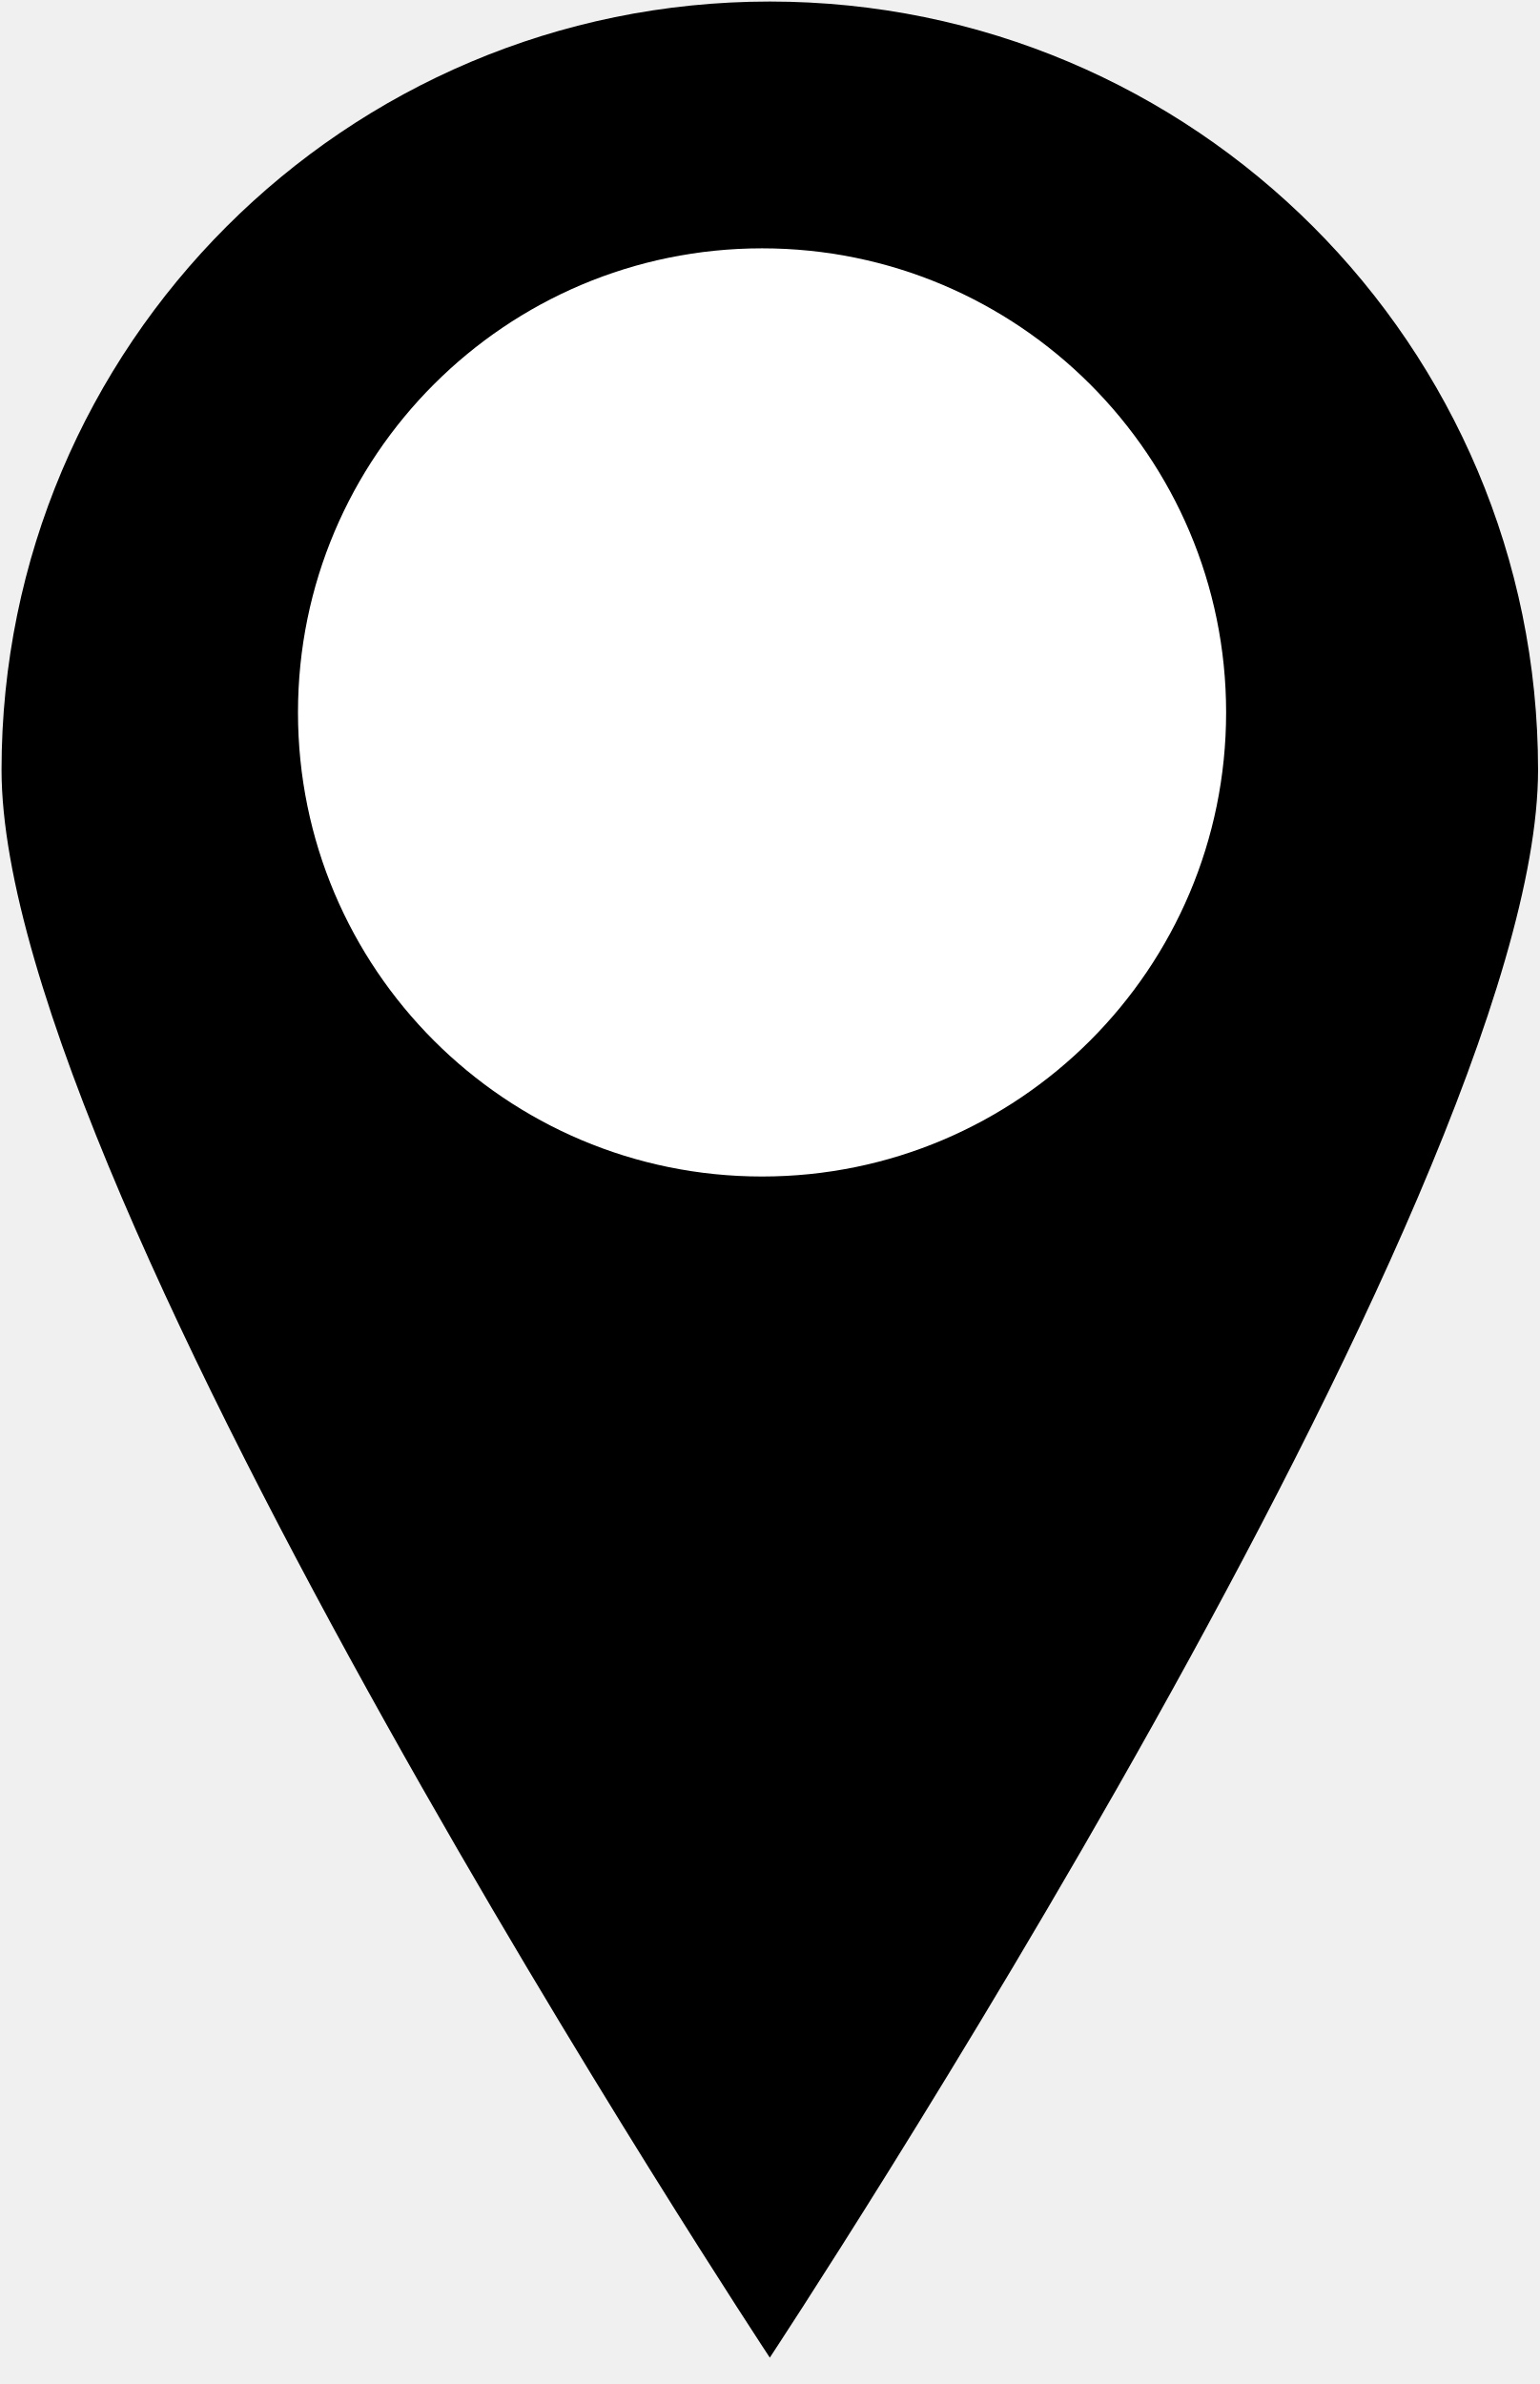
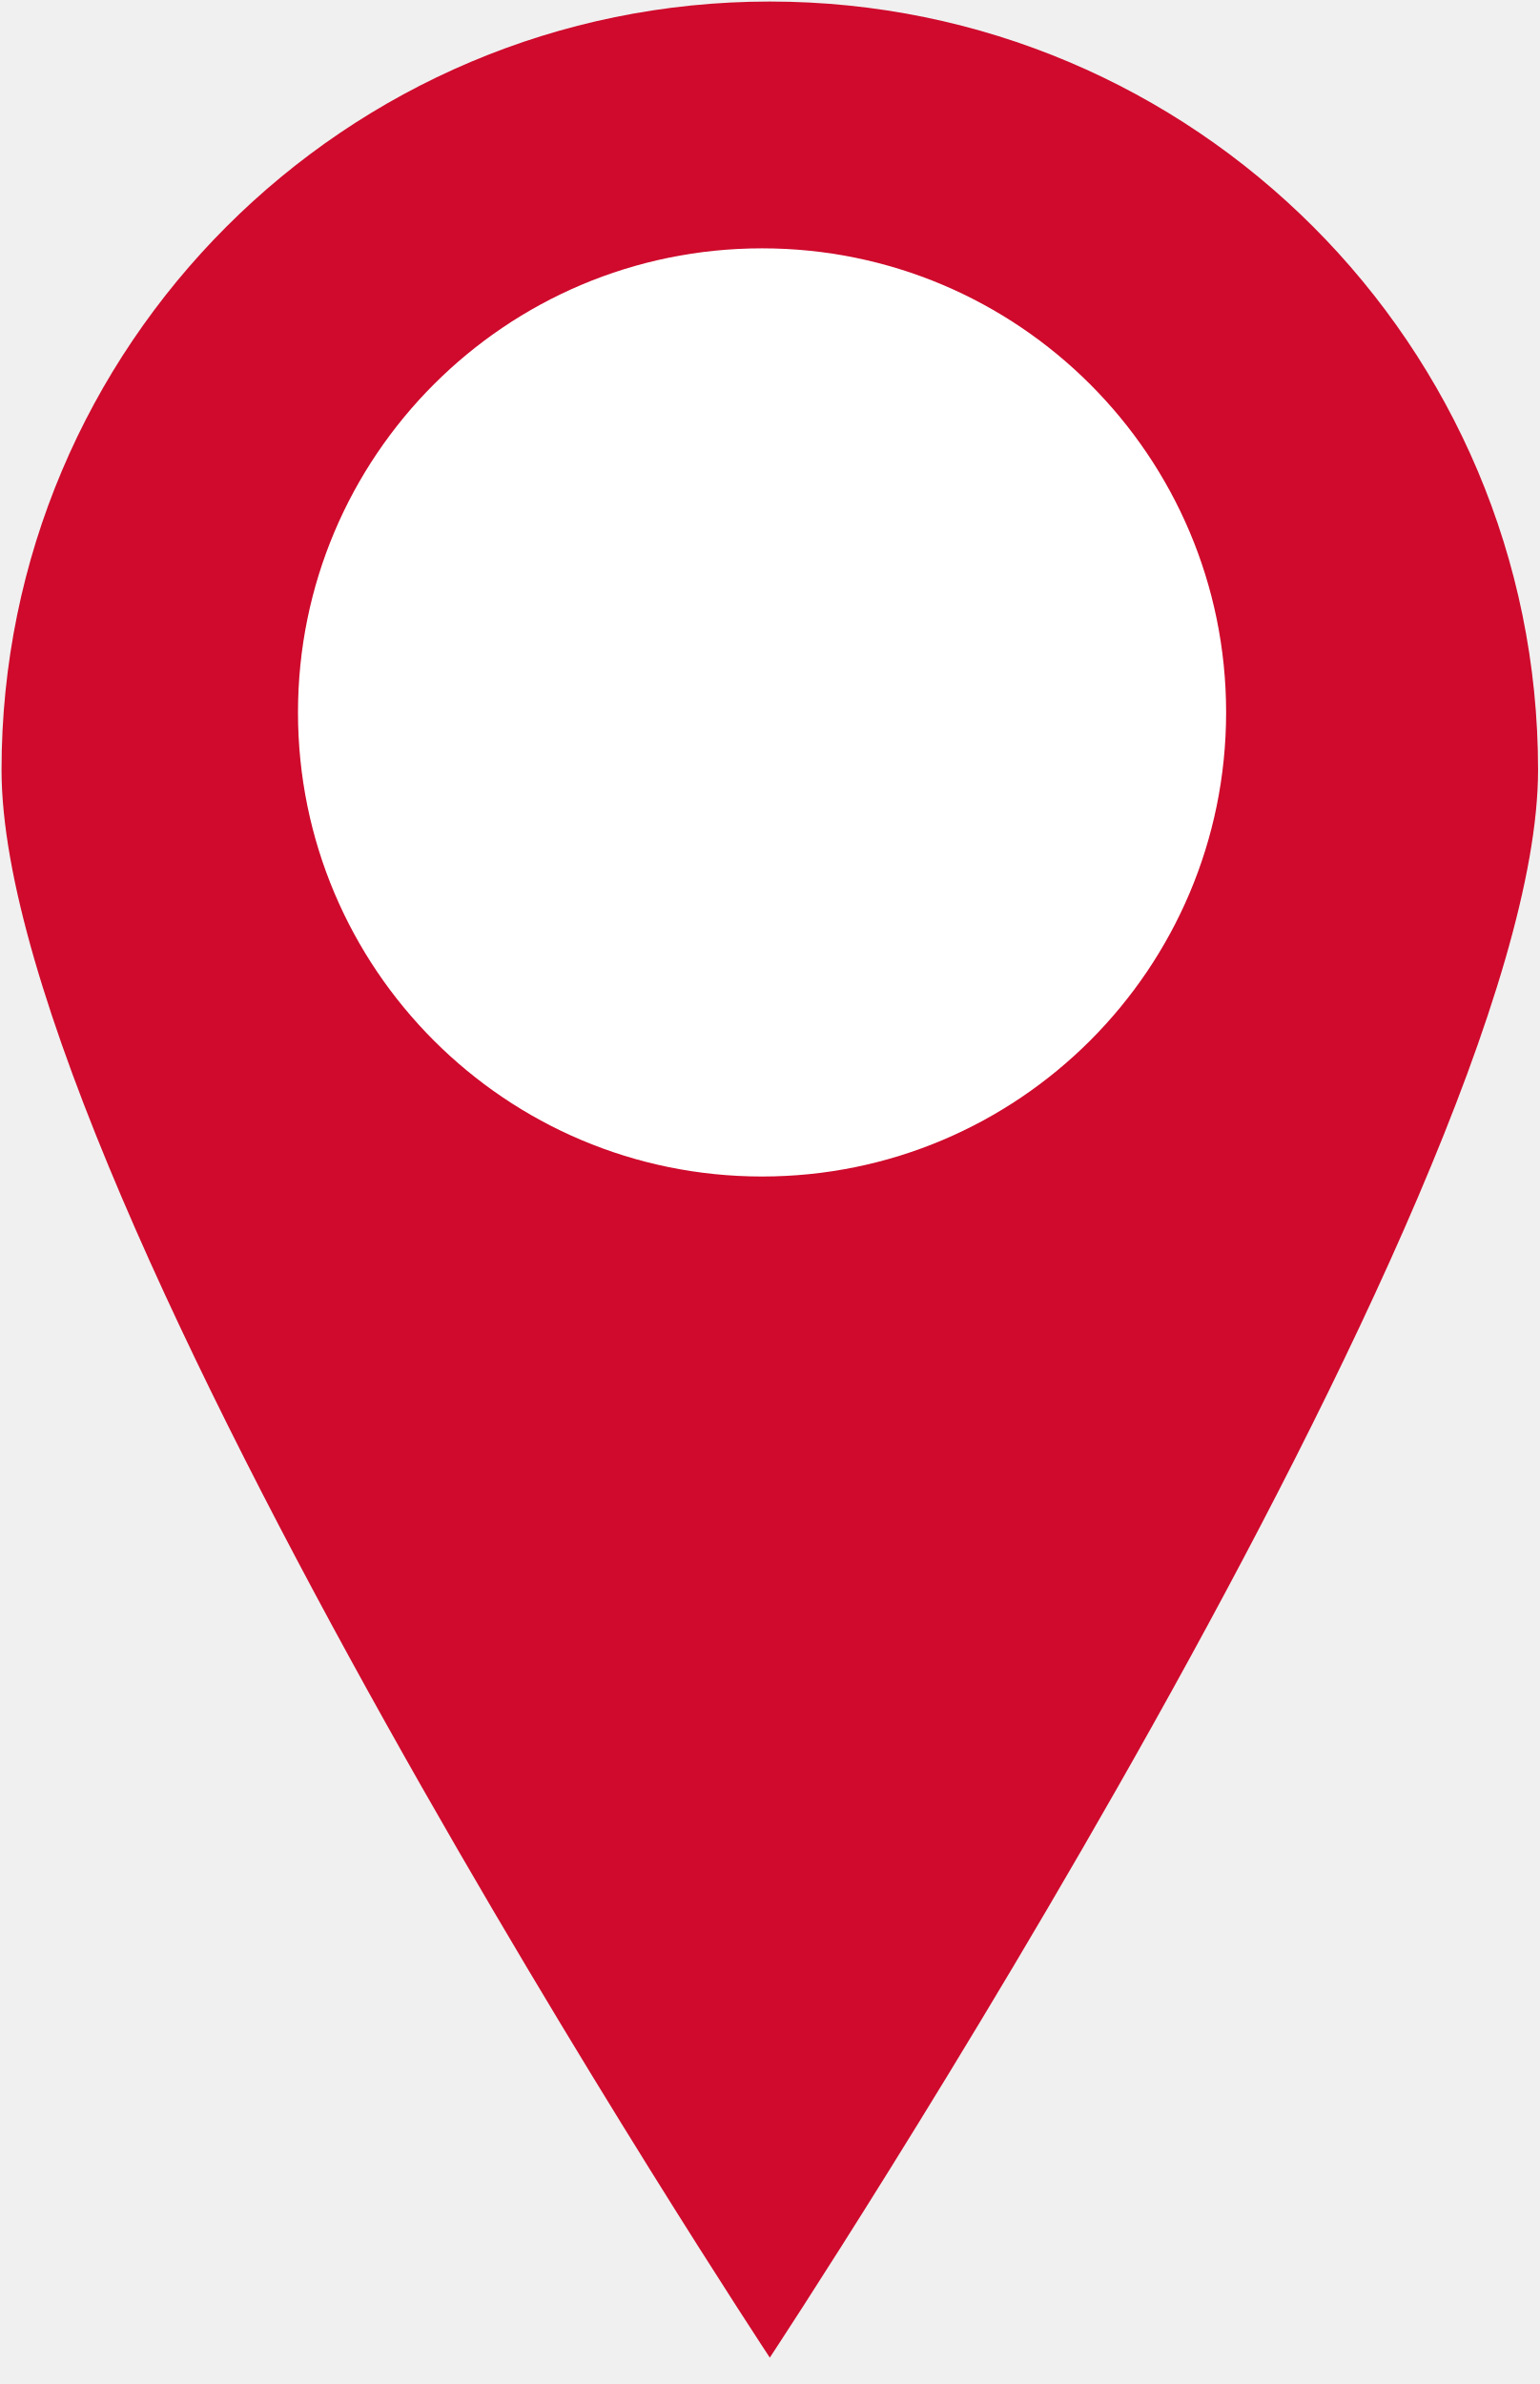
<svg xmlns="http://www.w3.org/2000/svg" width="31" height="48" viewBox="0 0 31 48">
  <g fill="none" fill-rule="evenodd">
-     <path fill="#000000" d="M30.969 15.5c0 8.547-15.469 31.969-15.469 31.969S.031 24.047.031 15.5C.031 6.957 6.955.031 15.5.031c8.543 0 15.469 6.926 15.469 15.469z" />
+     <path fill="#CF0A2C " d="M30.969 15.5c0 8.547-15.469 31.969-15.469 31.969S.031 24.047.031 15.5C.031 6.957 6.955.031 15.5.031c8.543 0 15.469 6.926 15.469 15.469z" />
    <path fill="#FFF" d="M24.688 14.344c0 5.16-4.186 9.344-9.344 9.344A9.343 9.343 0 0 1 6 14.344C6 9.186 10.183 5 15.344 5c5.158 0 9.344 4.186 9.344 9.344z" />
  </g>
</svg>
